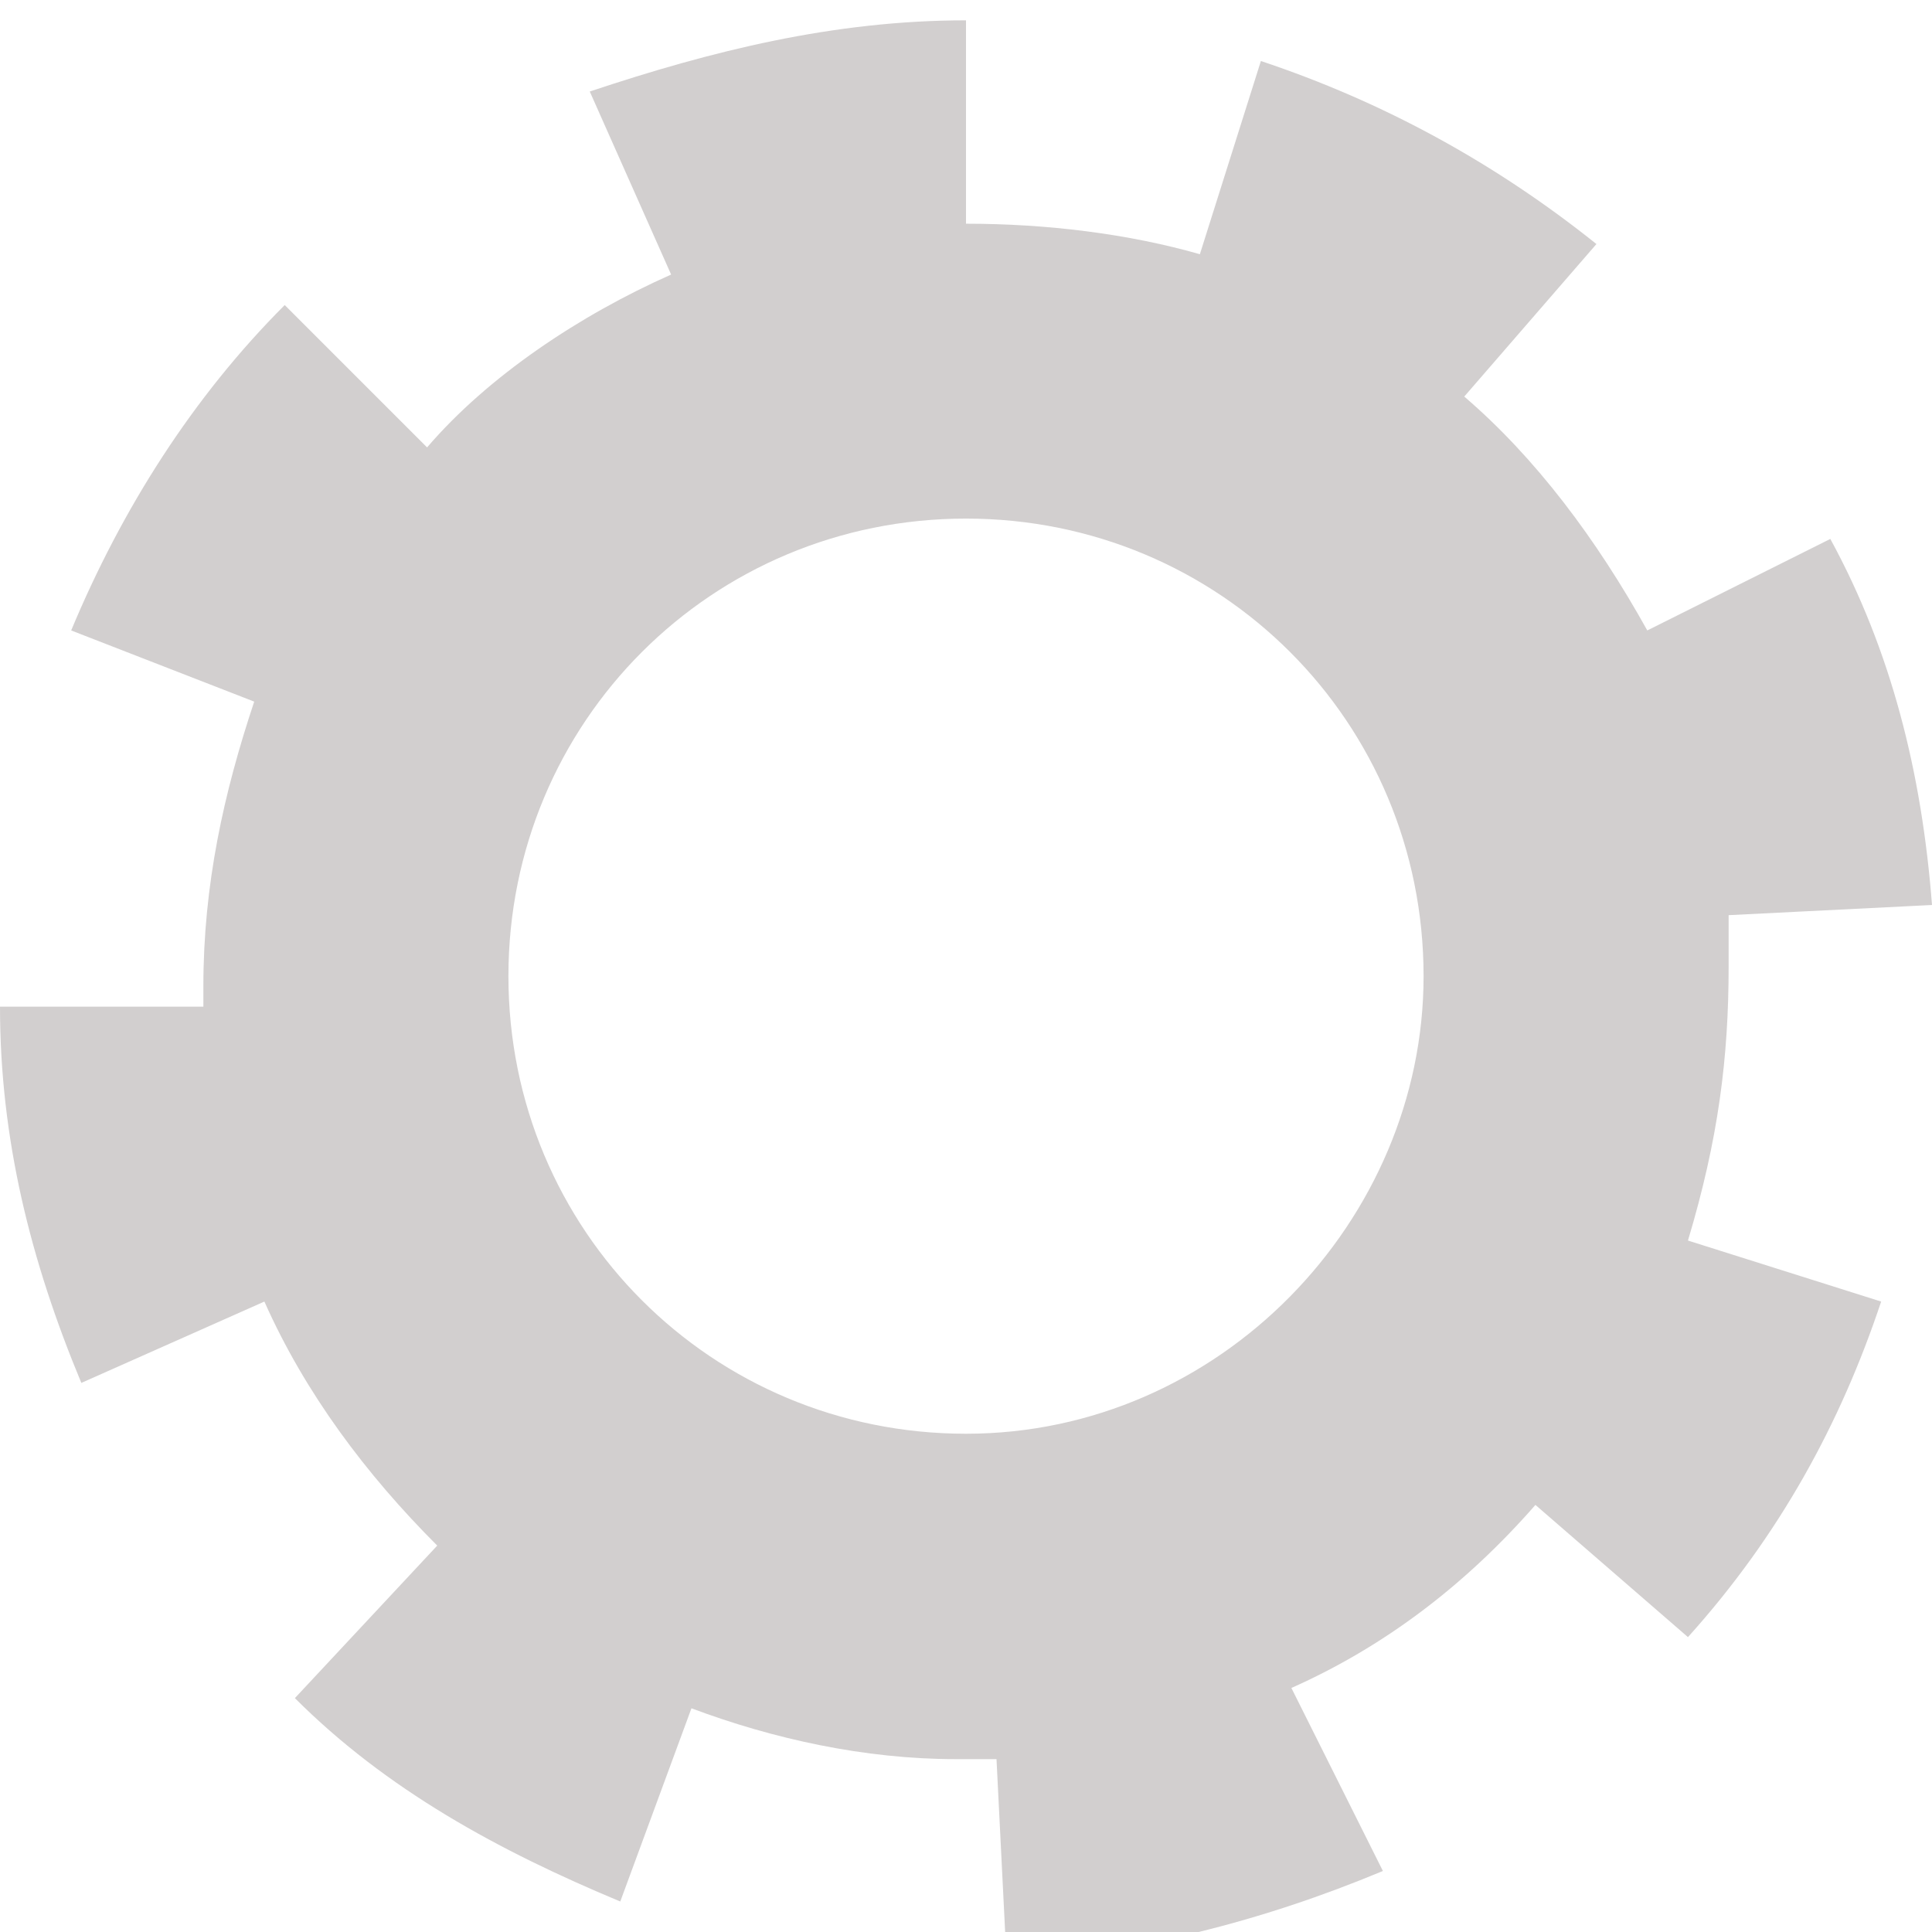
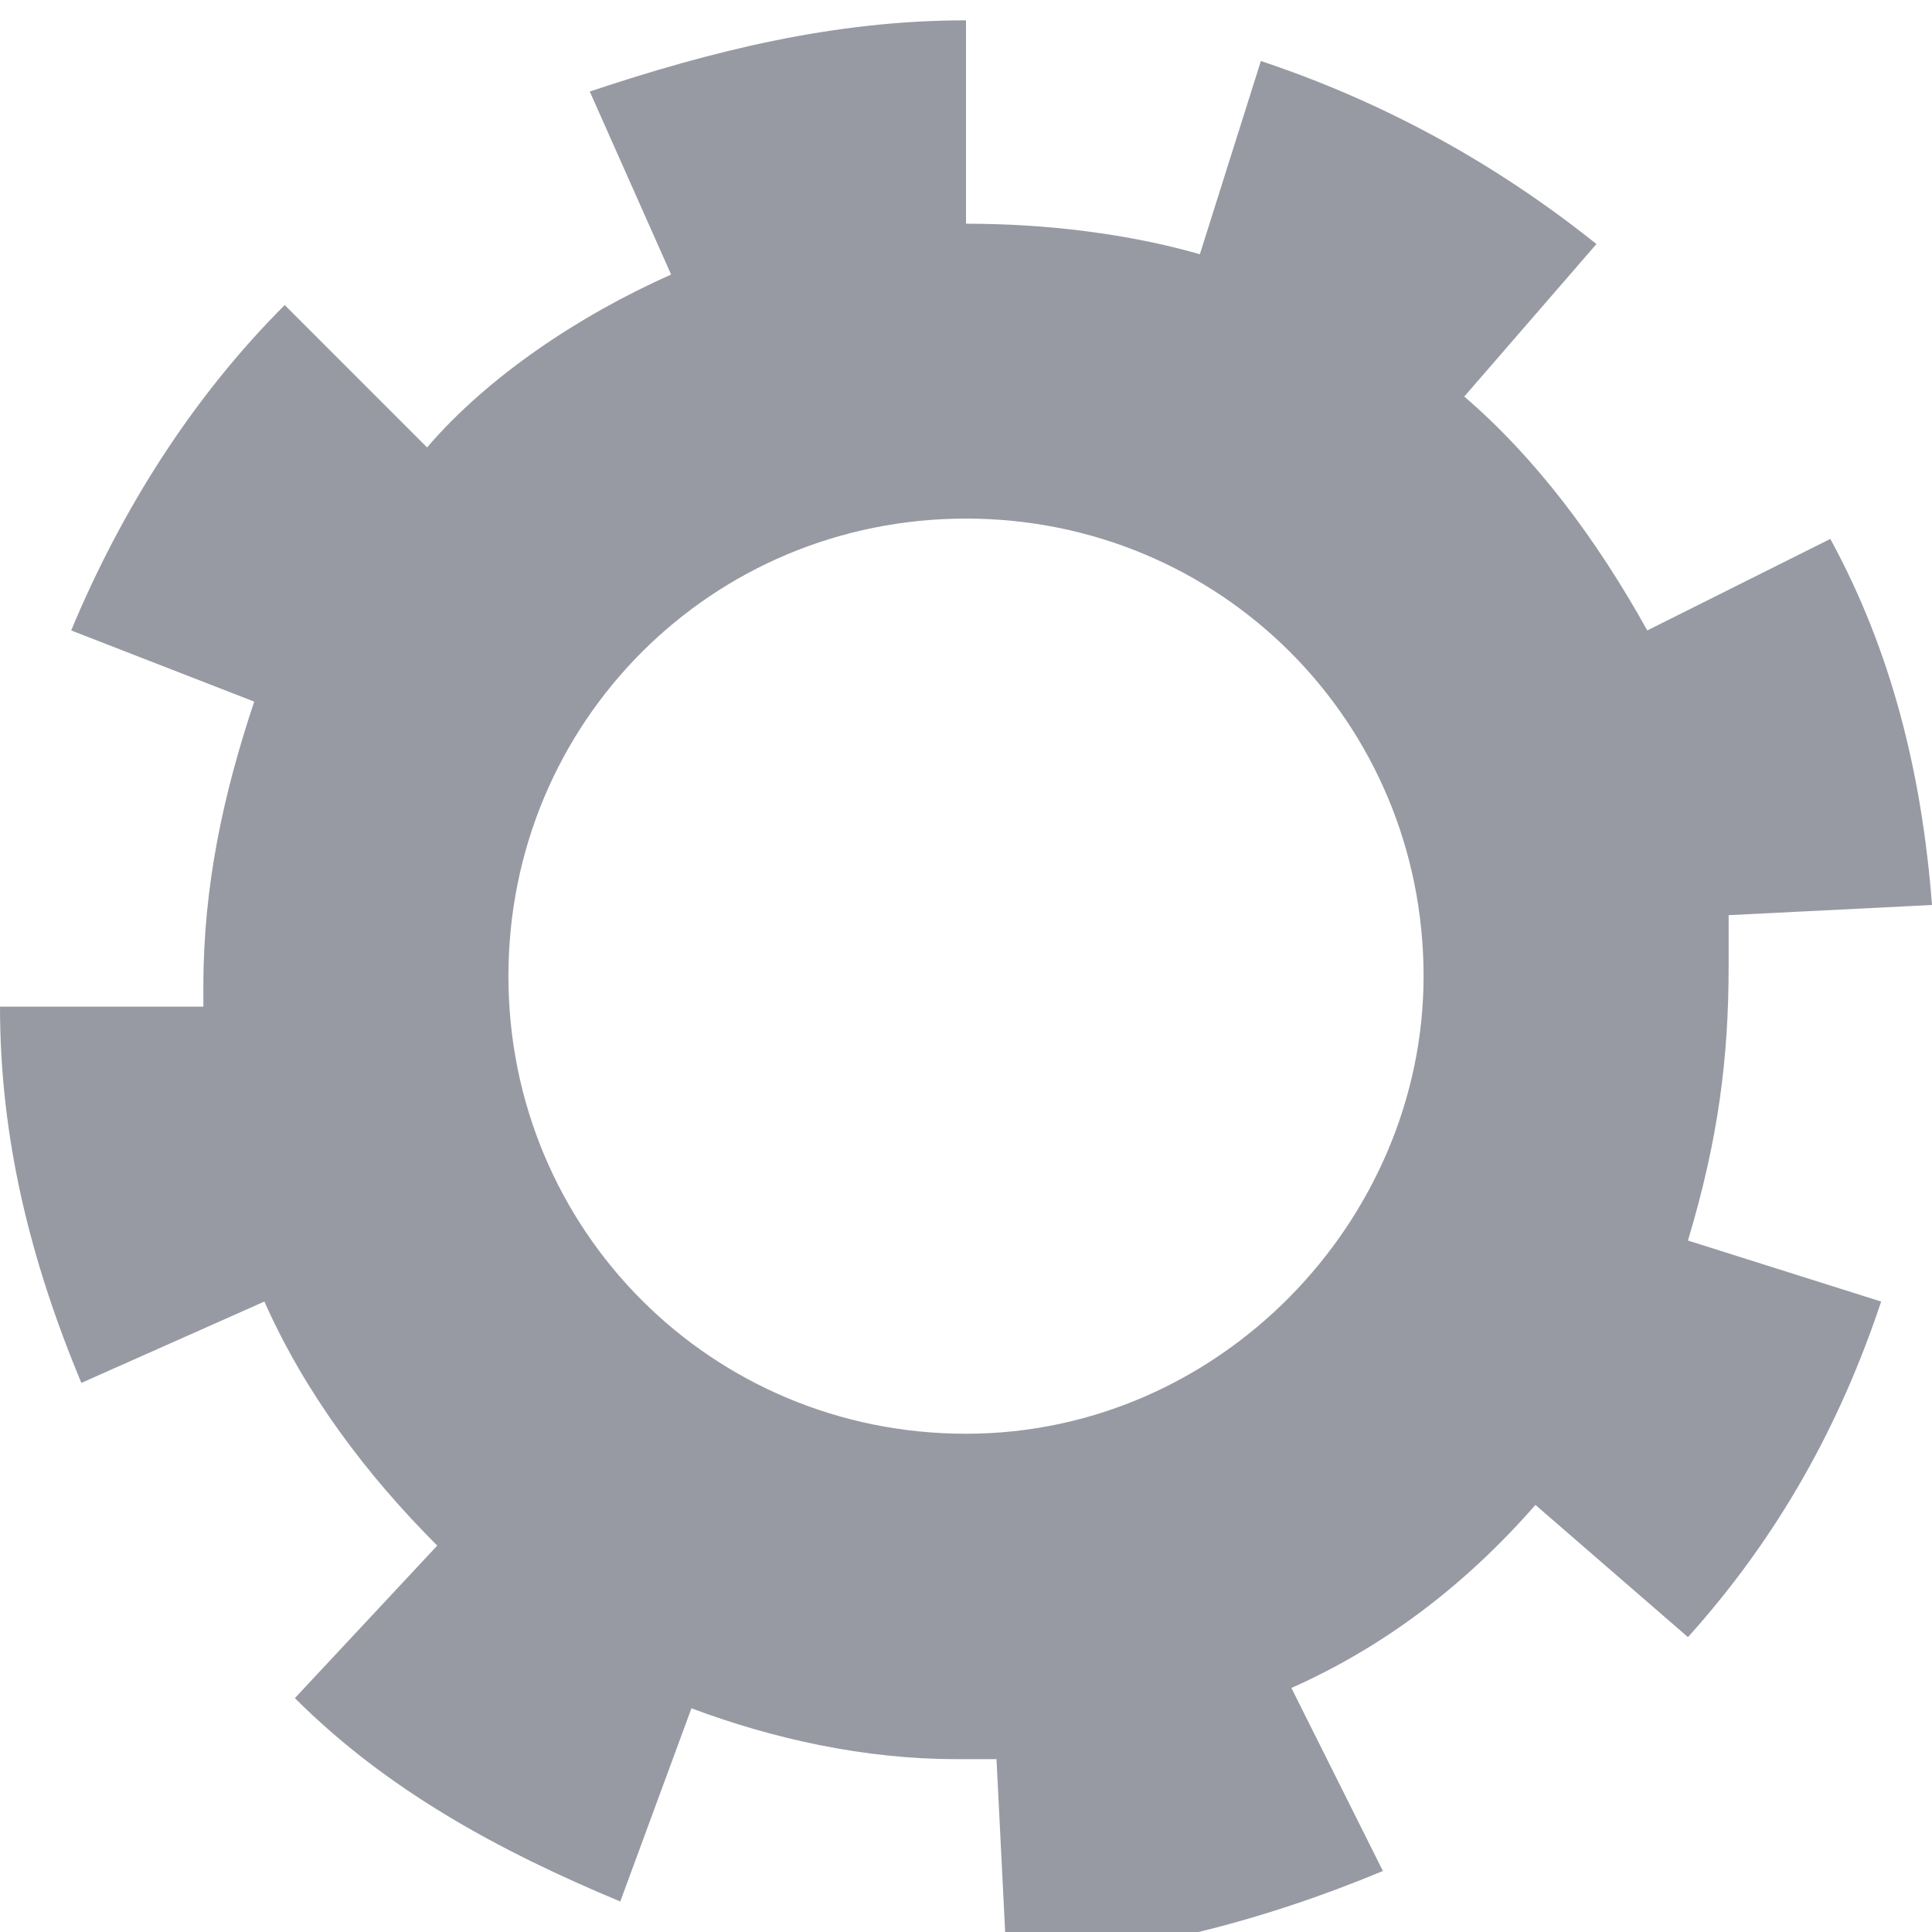
<svg xmlns="http://www.w3.org/2000/svg" width="19" height="19" viewBox="-296 387 19 19" enable-background="new -296 387 19 19">
-   <path d="m-279 396.5c0-.2 0-.4 0-.5l2-.1c-.1-1.3-.4-2.5-1-3.6l-1.8.9c-.5-.9-1.1-1.7-1.8-2.3l1.3-1.5c-1-.8-2.1-1.4-3.3-1.8l-.6 1.9c-.7-.2-1.5-.3-2.3-.3v-2c-1.3 0-2.5.3-3.7.7l.8 1.8c-.9.4-1.8 1-2.4 1.7l-1.4-1.4c-.9.9-1.6 2-2.1 3.2l1.8.7c-.3.9-.5 1.8-.5 2.8 0 .1 0 .1 0 .2h-2c0 1.3.3 2.5.8 3.7l1.8-.8c.4.9 1 1.7 1.7 2.4l-1.4 1.5c.9.9 2 1.5 3.2 2l.7-1.9c.8.3 1.7.5 2.6.5.1 0 .2 0 .4 0l.1 2c1.3-.1 2.5-.4 3.7-.9l-.9-1.8c.9-.4 1.7-1 2.4-1.8l1.5 1.3c.9-1 1.5-2.1 1.9-3.3l-1.9-.6c.3-1 .4-1.8.4-2.7m-7.5 4.6c-2.5 0-4.5-2-4.5-4.5 0-2.5 2-4.5 4.5-4.5 2.5 0 4.5 2 4.5 4.5 0 2.4-2 4.5-4.5 4.5" fill="#d2cfcf" />
+   <path d="m-279 396.5c0-.2 0-.4 0-.5l2-.1c-.1-1.3-.4-2.5-1-3.6l-1.8.9c-.5-.9-1.1-1.7-1.8-2.3l1.3-1.5c-1-.8-2.1-1.4-3.3-1.8l-.6 1.9c-.7-.2-1.5-.3-2.3-.3v-2c-1.3 0-2.5.3-3.7.7l.8 1.8c-.9.4-1.8 1-2.4 1.7l-1.4-1.4c-.9.9-1.6 2-2.1 3.2l1.8.7c-.3.9-.5 1.8-.5 2.8 0 .1 0 .1 0 .2h-2c0 1.3.3 2.5.8 3.7l1.8-.8c.4.9 1 1.7 1.7 2.4l-1.4 1.5c.9.9 2 1.5 3.2 2l.7-1.9c.8.3 1.7.5 2.6.5.1 0 .2 0 .4 0l.1 2c1.3-.1 2.5-.4 3.7-.9l-.9-1.8c.9-.4 1.7-1 2.4-1.8l1.5 1.3c.9-1 1.5-2.1 1.9-3.3l-1.9-.6c.3-1 .4-1.8.4-2.7m-7.5 4.6c-2.5 0-4.5-2-4.5-4.5 0-2.5 2-4.5 4.5-4.5 2.5 0 4.5 2 4.5 4.5 0 2.4-2 4.5-4.5 4.5" fill="#979aa3" />
</svg>
